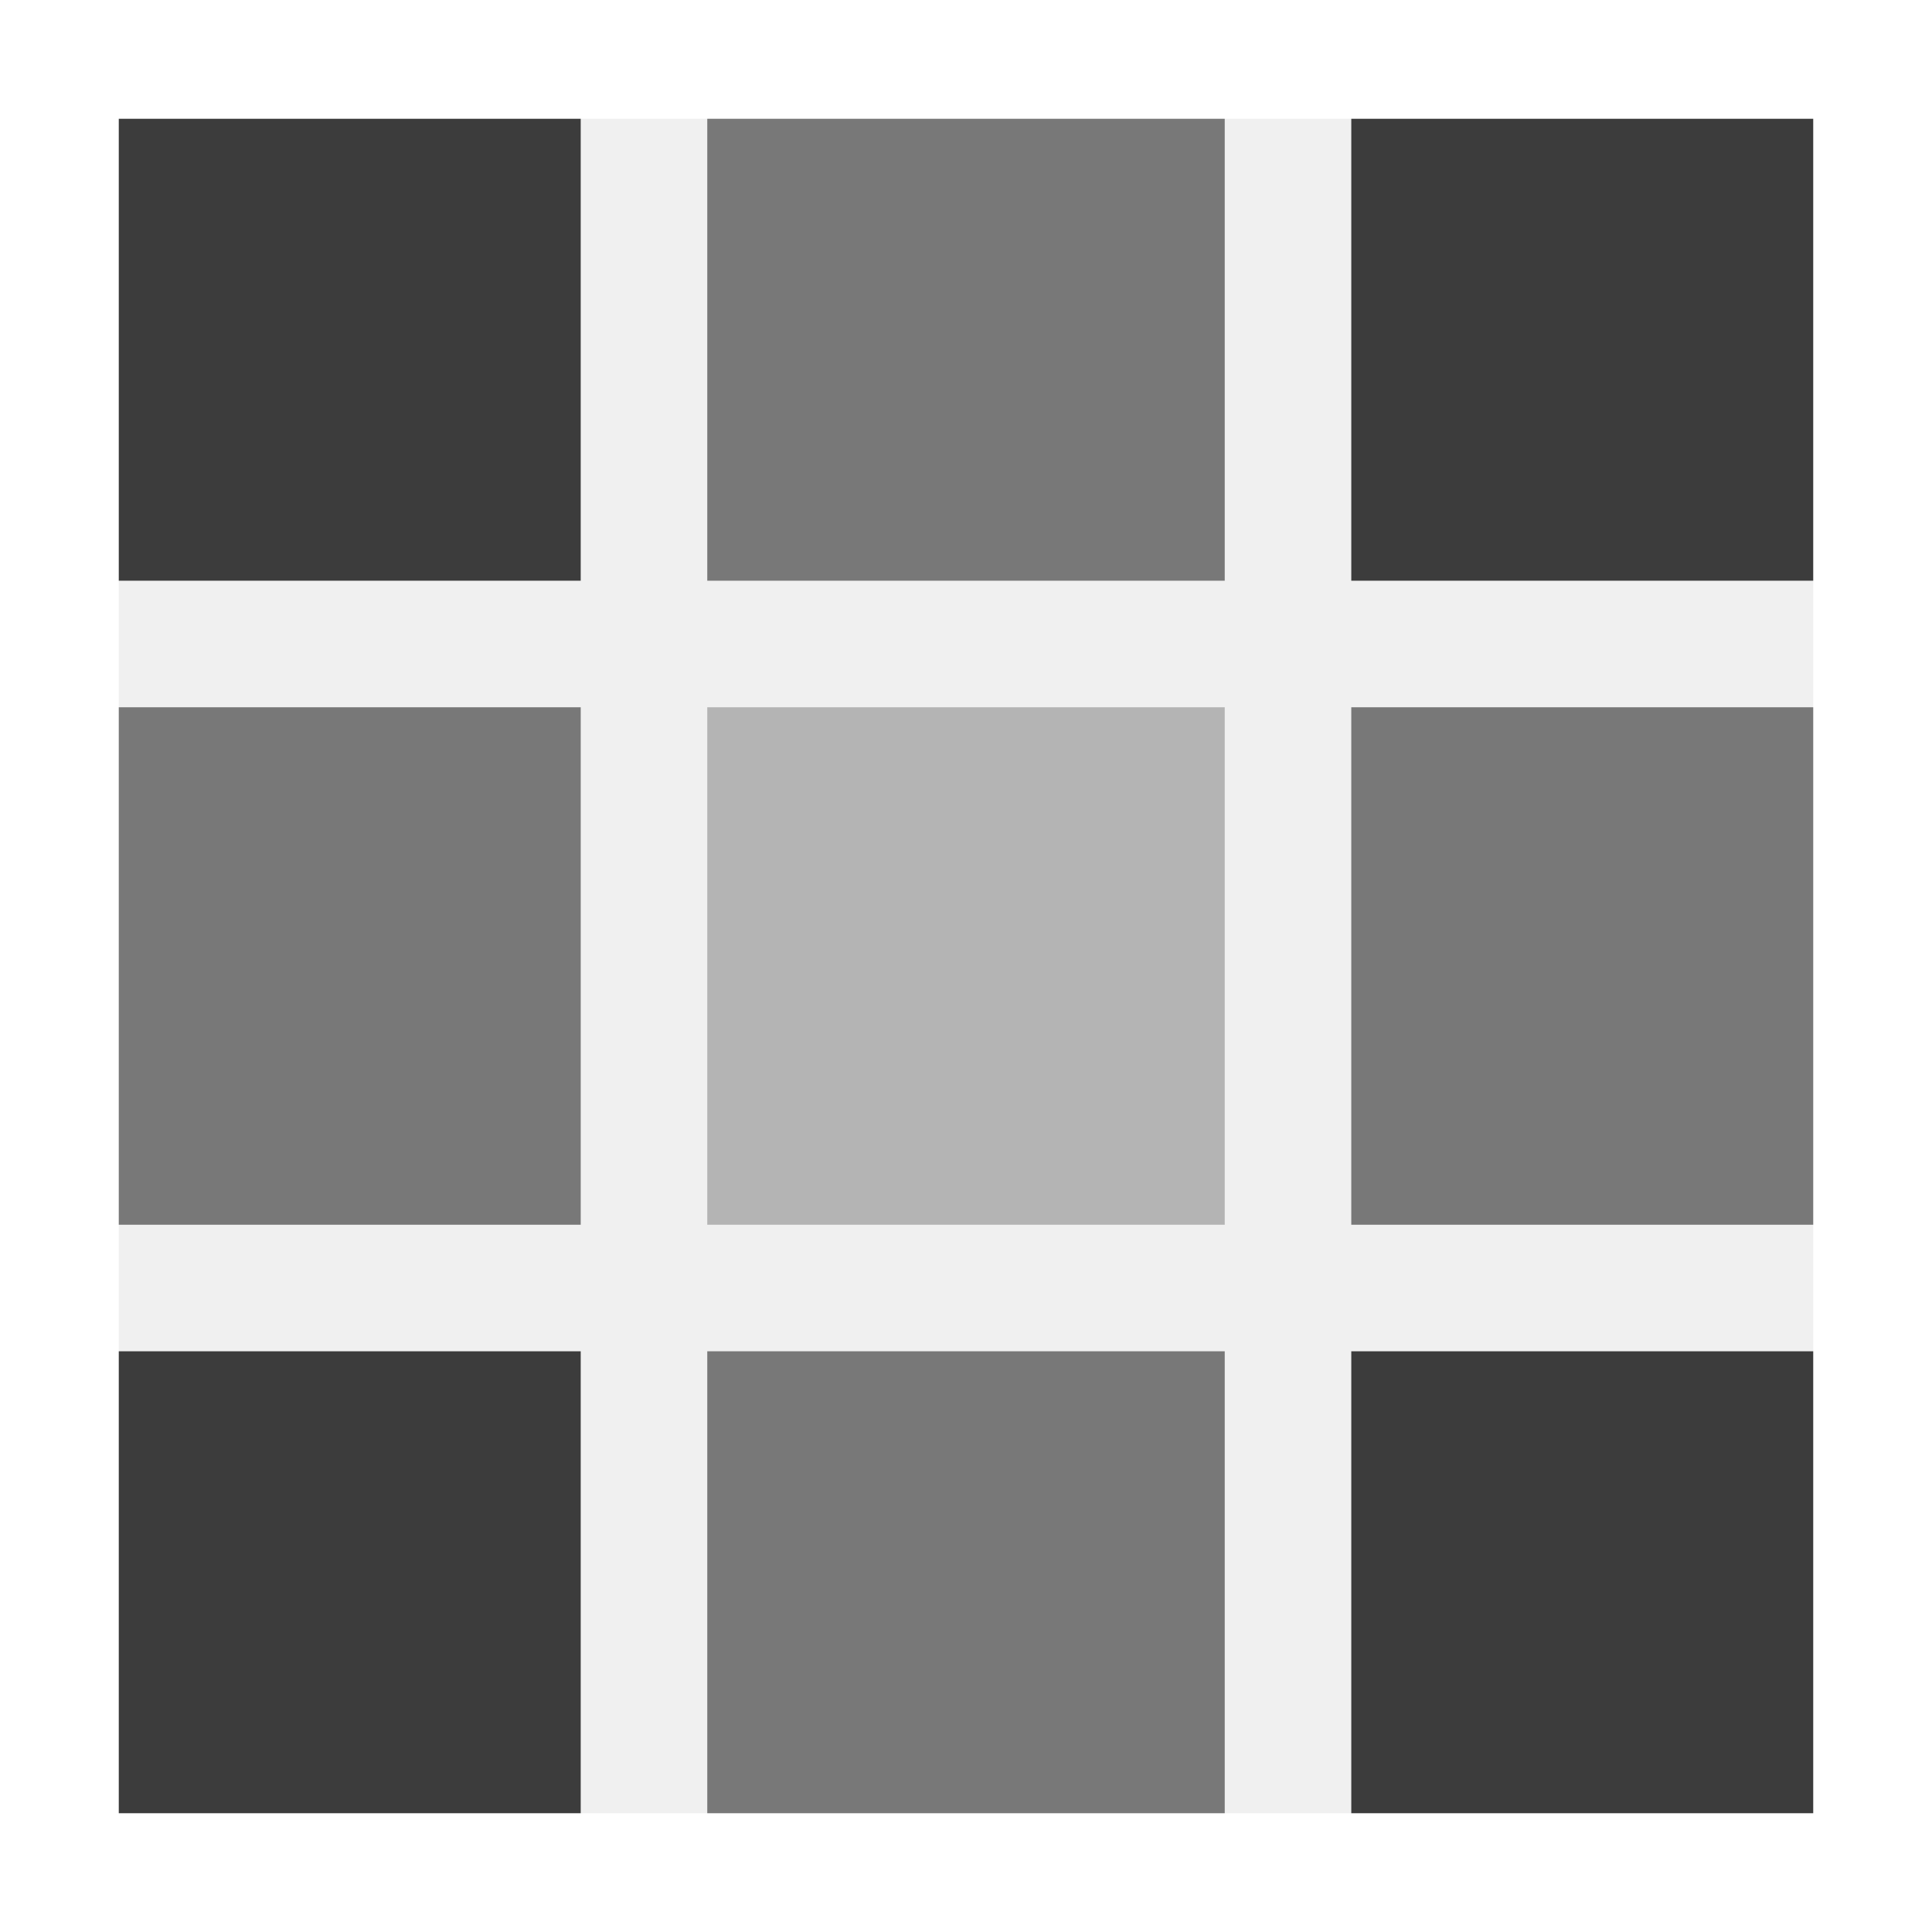
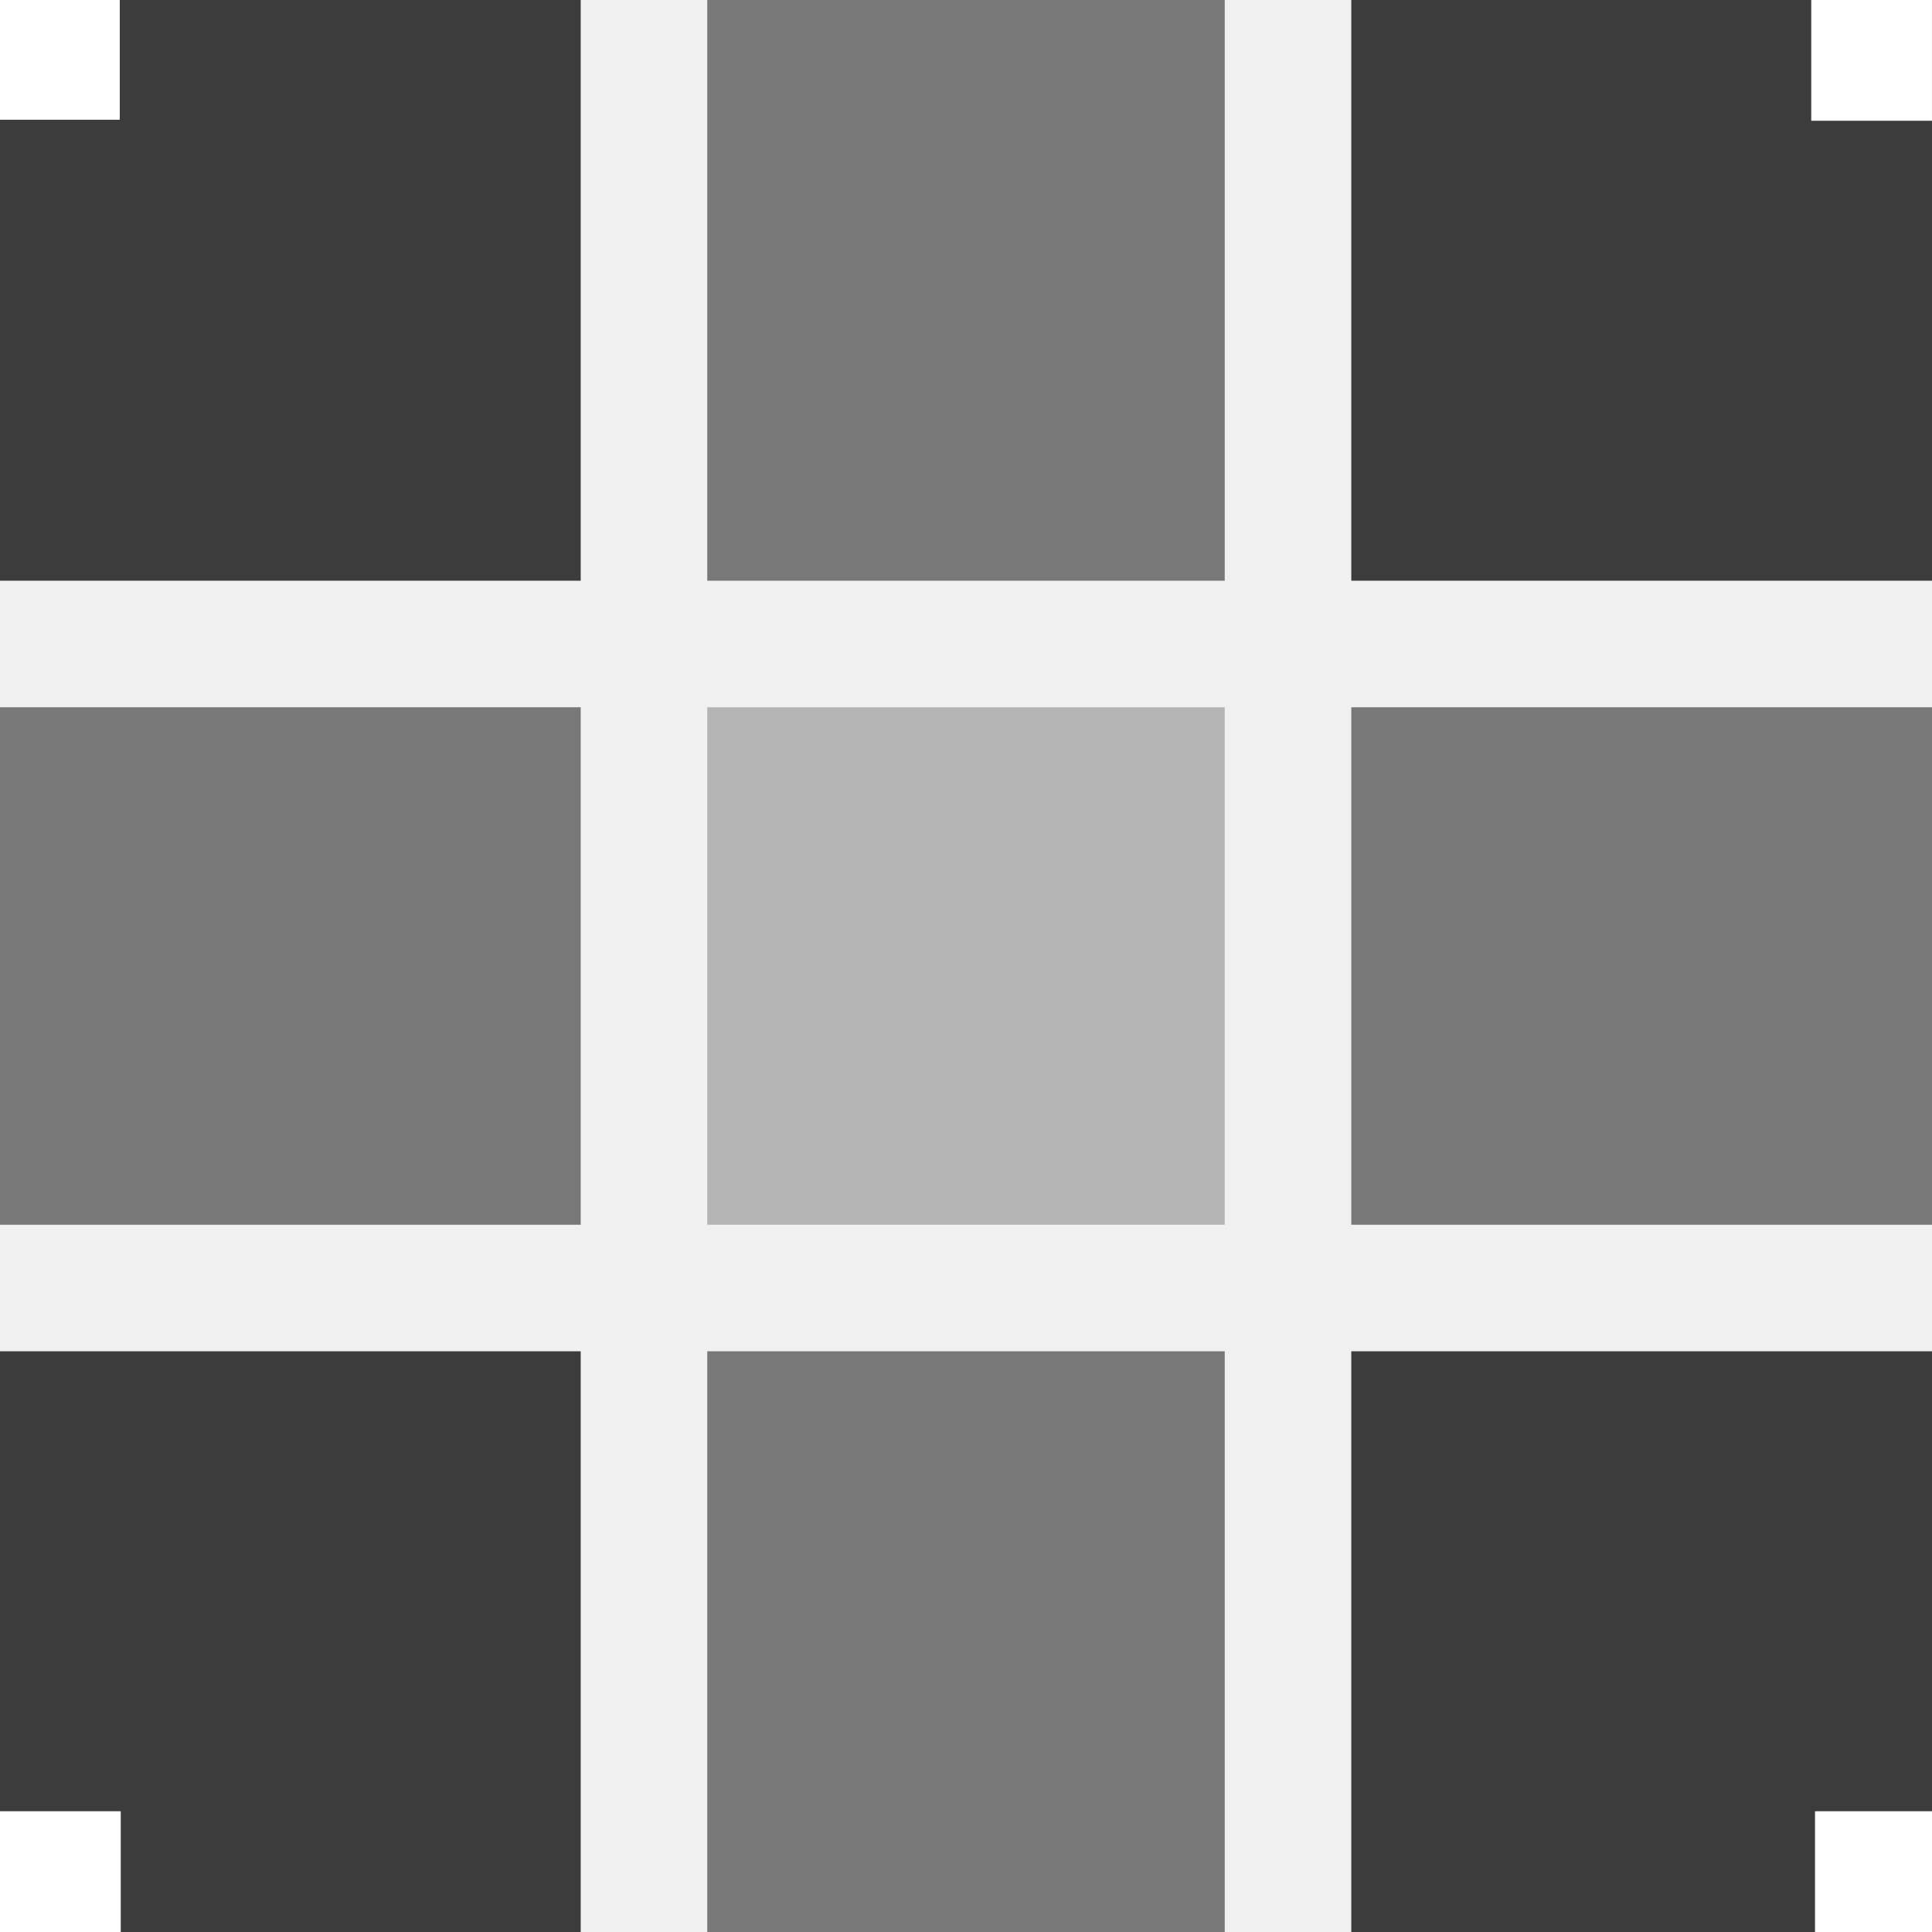
<svg xmlns="http://www.w3.org/2000/svg" width="512" height="512" viewBox="0 0 135.467 135.467" version="1.1" id="svg135" xml:space="preserve">
  <defs id="defs132" />
  <g id="layer1">
    <g id="g18" clip-path="none">
      <path style="fill:#000000;stroke-width:5.638;stroke-linejoin:round;paint-order:stroke fill markers;opacity:0.75" d="M 94.749,94.749 V 135.467 H 135.467 V 94.749 Z" id="path18" />
      <path style="fill:#000000;stroke-width:5.638;stroke-linejoin:round;paint-order:stroke fill markers;opacity:0.5" d="M 49.592,94.749 V 135.467 H 85.875 V 94.749 Z" id="path17" />
      <path style="fill:#000000;stroke-width:5.638;stroke-linejoin:round;paint-order:stroke fill markers;opacity:0.75" d="m -3e-6,94.749 v 40.718 h 40.718 V 94.749 Z" id="path16" />
      <path style="fill:#000000;stroke-width:5.638;stroke-linejoin:round;paint-order:stroke fill markers;opacity:0.5" d="M 94.749,49.592 V 85.875 H 135.467 V 49.592 Z" id="path15" />
      <path style="fill:#000000;stroke-width:5.638;stroke-linejoin:round;paint-order:stroke fill markers;opacity:0.25" d="M 49.592,49.592 V 85.875 H 85.875 V 49.592 Z" id="path14" />
      <path style="fill:#000000;stroke-width:5.638;stroke-linejoin:round;paint-order:stroke fill markers;opacity:0.5" d="m -3e-6,49.592 v 36.283 h 40.718 V 49.592 Z" id="path13" />
      <path style="fill:#000000;stroke-width:5.638;stroke-linejoin:round;paint-order:stroke fill markers;opacity:0.75" d="m 94.749,-3e-6 v 40.718 H 135.467 V -3e-6 Z" id="path12" />
      <path style="fill:#000000;stroke-width:5.638;stroke-linejoin:round;paint-order:stroke fill markers;opacity:0.5" d="m 49.592,-3e-6 v 40.718 H 85.875 V -3e-6 Z" id="path11" />
      <path style="fill:#000000;stroke-width:5.638;stroke-linejoin:round;paint-order:stroke fill markers;opacity:0.75" d="m -3e-6,-3e-6 v 40.718 h 40.718 V -3e-6 Z" id="rect2" />
    </g>
-     <rect style="display:inline;opacity:1;fill:none;fill-opacity:1;stroke:#ffffff;stroke-width:8.328;stroke-linecap:square;stroke-linejoin:miter;stroke-dasharray:none;stroke-opacity:1;paint-order:normal" id="rect1" width="127.139" height="127.139" x="4.164" y="4.164" />
-     <path style="opacity:0.75;fill:none;stroke-width:5.292;stroke-linecap:square;stroke-linejoin:miter;paint-order:stroke fill markers;stroke:#ffffff;stroke-dasharray:none" d="M 131.303,4.164 H 4.164" id="path28" />
+     <path style="baseline-shift:baseline;display:inline;overflow:visible;opacity:1;vector-effect:none;fill:#ffffff;stroke-width:1;stroke-linecap:square;paint-order:stroke fill markers;enable-background:accumulate;stop-color:#000000;stop-opacity:1" d="M -0.07,-0.07 V 8.396 H 0.194 8.132 8.396 V -0.07 H 8.132 0.194 Z" id="path28" />
+     <path style="baseline-shift:baseline;display:inline;overflow:visible;opacity:1;vector-effect:none;fill:#ffffff;stroke-width:1;stroke-linecap:square;paint-order:stroke fill markers;enable-background:accumulate;stop-color:#000000;stop-opacity:1" d="m 127,0 v 8.467 h 0.264 7.938 0.264 V 0 h -0.264 -7.938 z" id="path1" />
+     <path style="baseline-shift:baseline;display:inline;overflow:visible;opacity:1;vector-effect:none;fill:#ffffff;stroke-width:1;stroke-linecap:square;paint-order:stroke fill markers;enable-background:accumulate;stop-color:#000000;stop-opacity:1" d="m 127.264,127 v 8.467 h 0.264 7.938 0.264 v -8.467 h -0.264 -7.938 z" id="path2" />
+     <path style="baseline-shift:baseline;display:inline;overflow:visible;opacity:1;vector-effect:none;fill:#ffffff;stroke-width:1;stroke-linecap:square;paint-order:stroke fill markers;enable-background:accumulate;stop-color:#000000;stop-opacity:1" d="m 0,127 v 8.467 H 0.264 8.203 8.467 v -8.467 H 8.203 0.264 Z" id="path3" />
  </g>
</svg>
